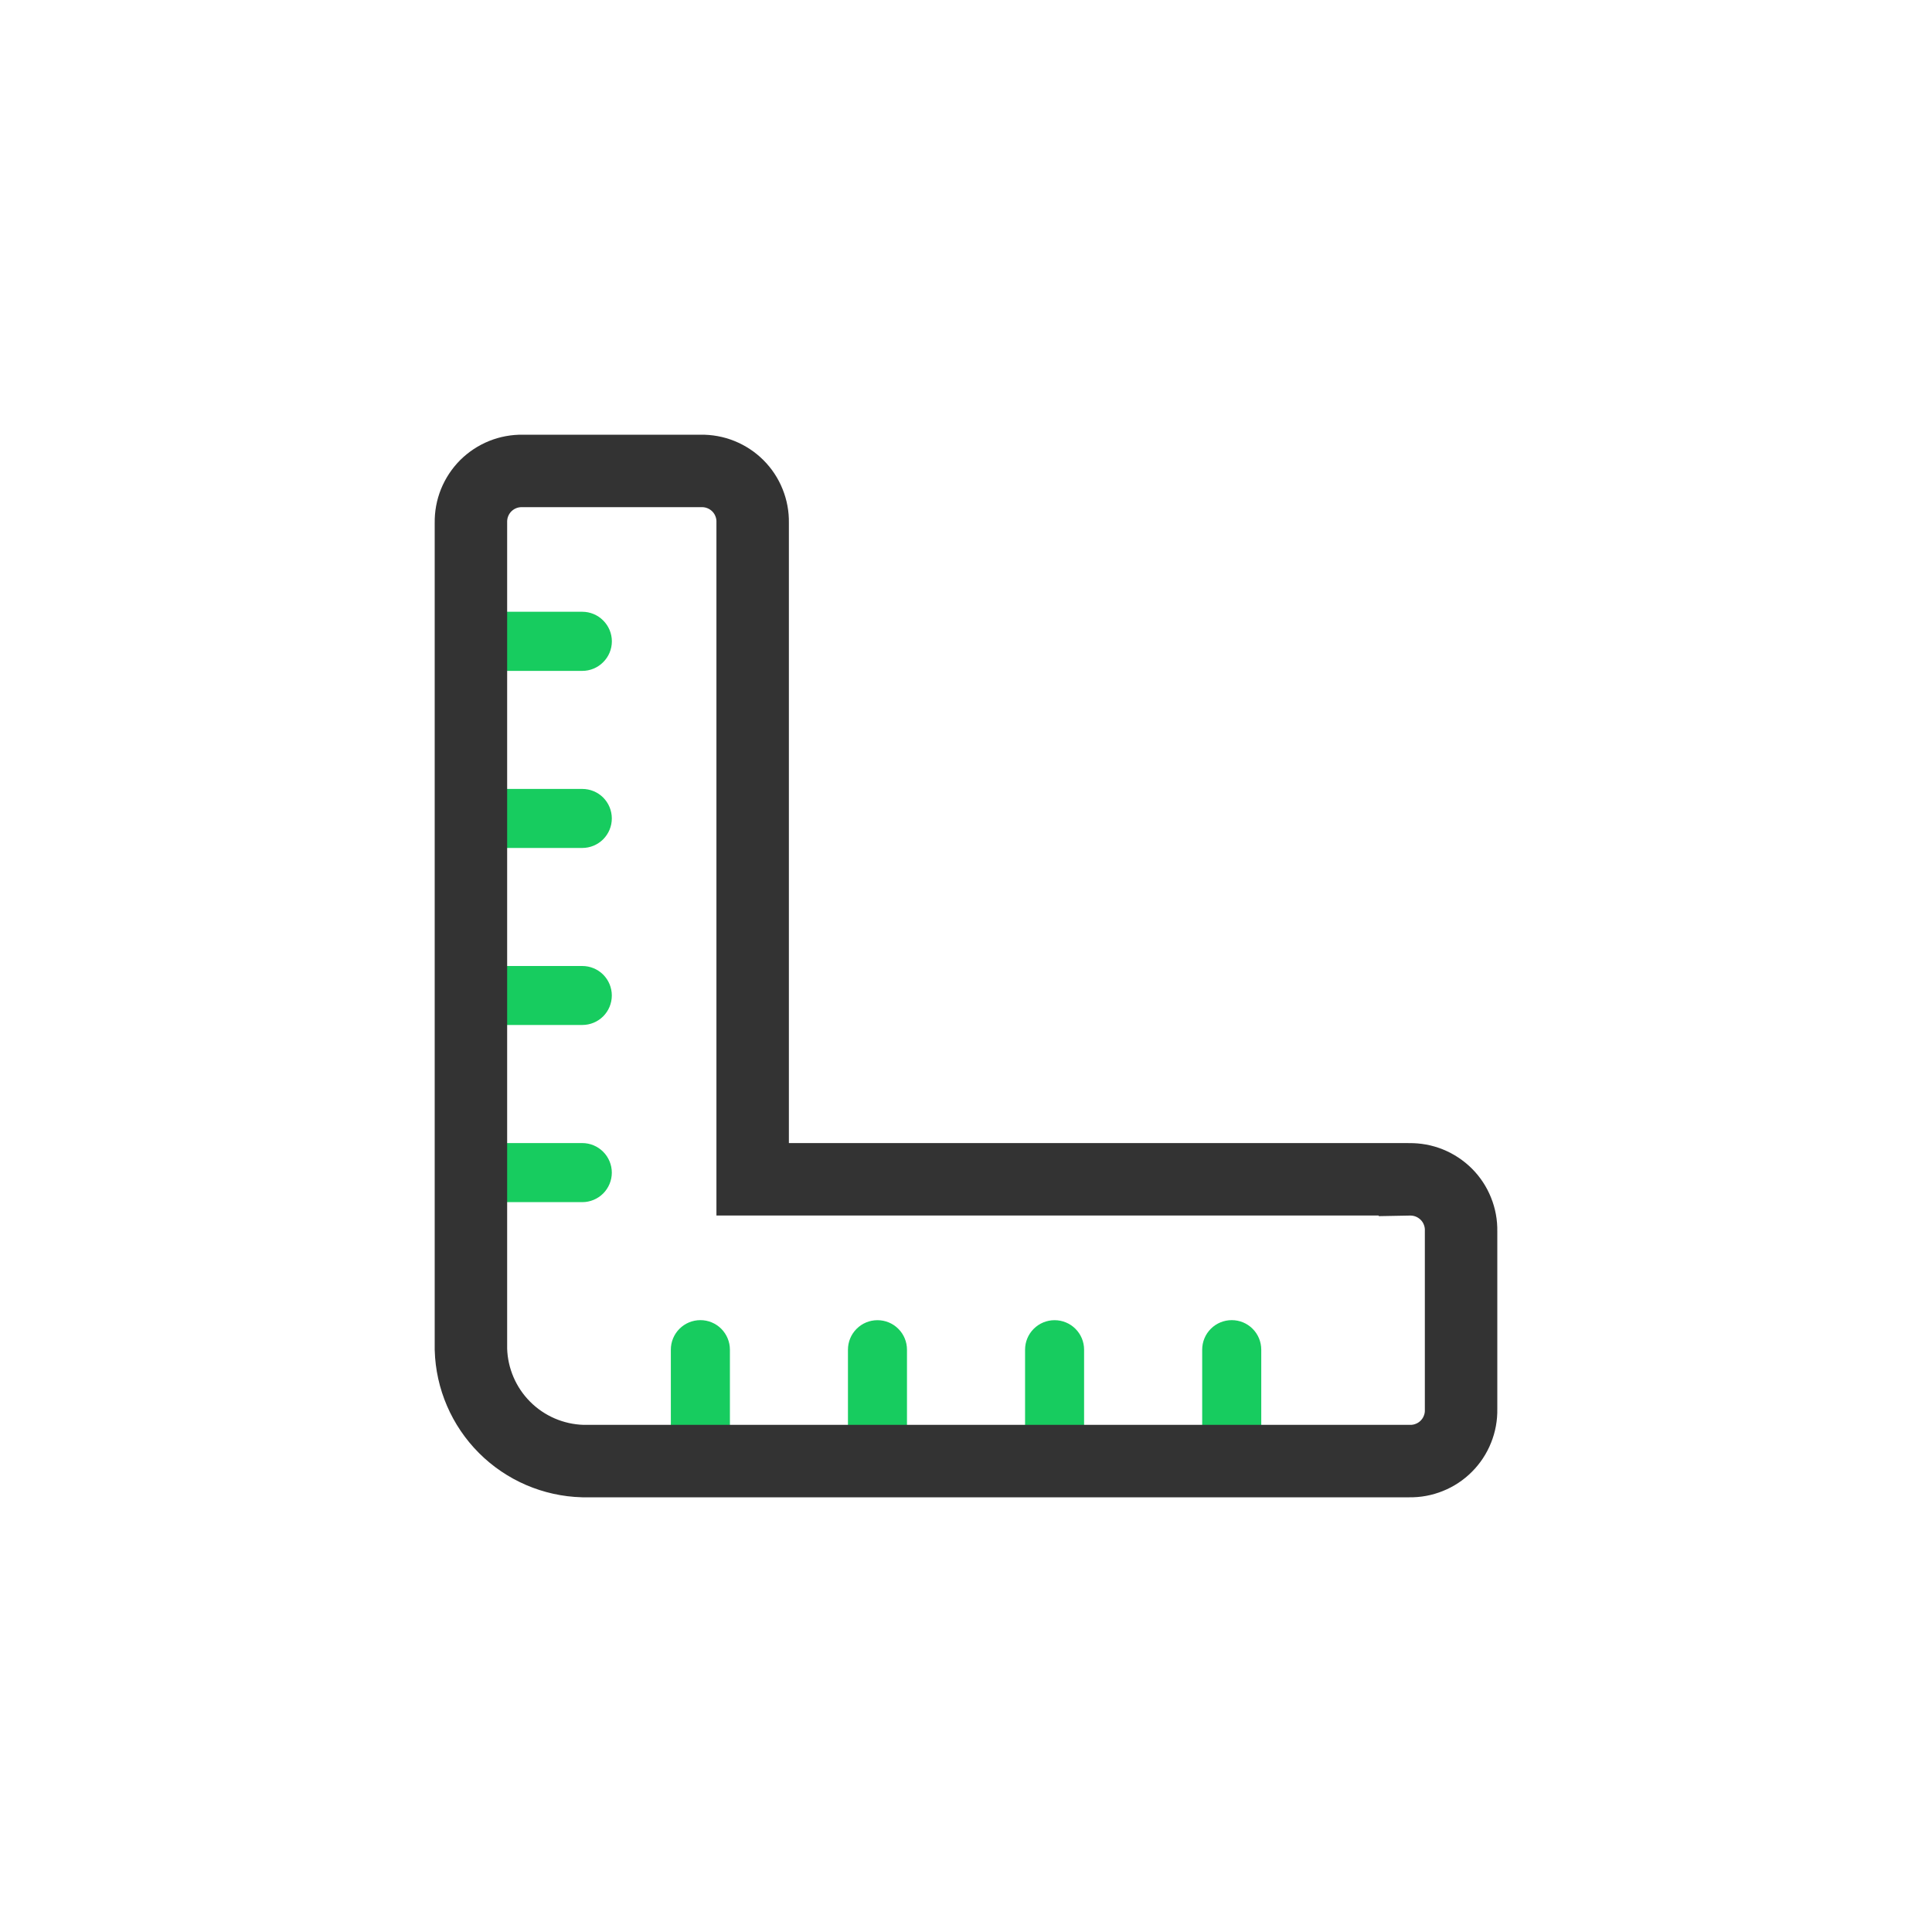
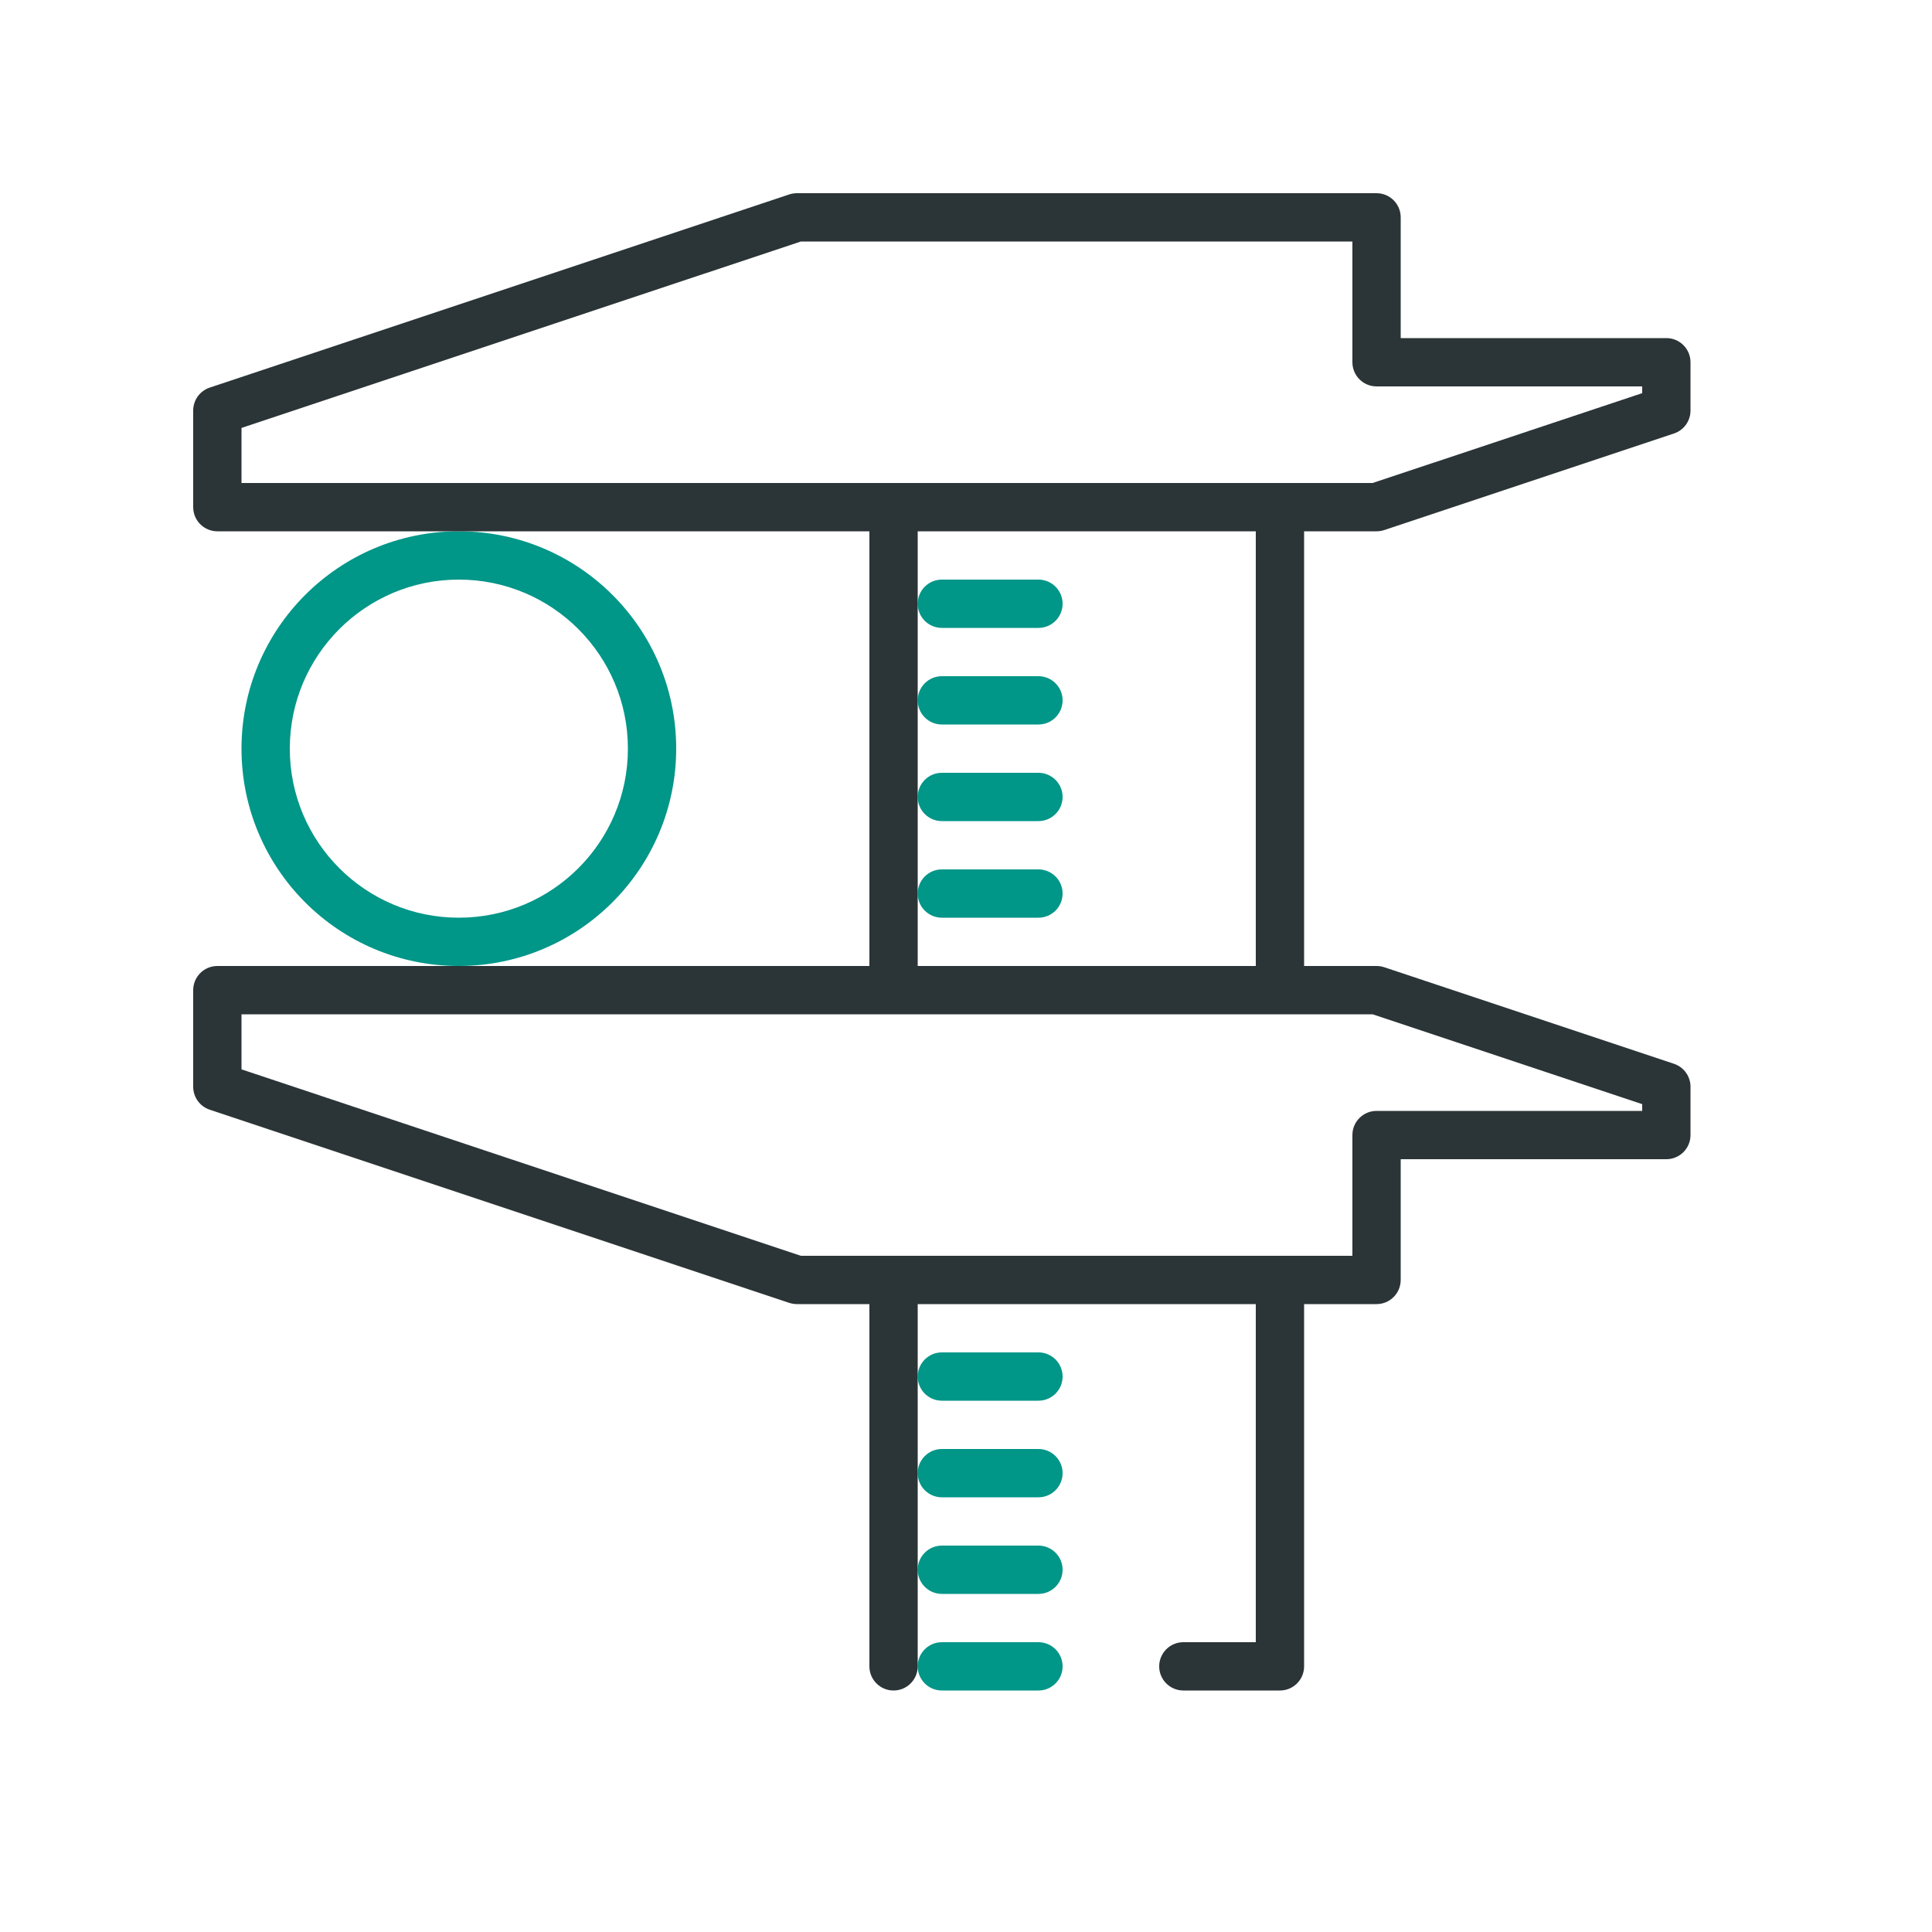
- <svg xmlns="http://www.w3.org/2000/svg" width="40" height="40" viewBox="0 0 40 40" fill="none">
-   <path d="M26.113 29.777V27.944C26.113 27.781 26.049 27.626 25.934 27.511C25.82 27.396 25.664 27.332 25.502 27.332C25.339 27.332 25.184 27.396 25.069 27.511C24.954 27.626 24.89 27.781 24.89 27.944V29.777H22.445V27.944C22.445 27.782 22.381 27.626 22.266 27.512C22.152 27.397 21.996 27.333 21.834 27.333C21.672 27.333 21.517 27.397 21.402 27.512C21.287 27.626 21.223 27.782 21.223 27.944V29.777H18.778V27.944C18.778 27.782 18.714 27.626 18.599 27.512C18.485 27.397 18.329 27.333 18.167 27.333C18.005 27.333 17.849 27.397 17.735 27.512C17.62 27.626 17.556 27.782 17.556 27.944V29.777H15.112V27.944C15.112 27.781 15.047 27.626 14.933 27.511C14.818 27.396 14.663 27.332 14.501 27.332C14.338 27.332 14.183 27.396 14.068 27.511C13.953 27.626 13.889 27.781 13.889 27.944V29.777H12.056C11.815 29.783 11.575 29.738 11.354 29.642C11.132 29.548 10.934 29.406 10.772 29.227C10.598 29.061 10.459 28.863 10.364 28.642C10.27 28.421 10.222 28.184 10.222 27.944V24.889H12.056C12.218 24.889 12.373 24.824 12.488 24.71C12.602 24.595 12.667 24.44 12.667 24.278C12.667 24.116 12.602 23.96 12.488 23.846C12.373 23.731 12.218 23.666 12.056 23.666H10.222V21.221H12.056C12.218 21.221 12.373 21.157 12.488 21.043C12.602 20.928 12.667 20.773 12.667 20.61C12.667 20.448 12.602 20.293 12.488 20.178C12.373 20.064 12.218 20 12.056 20H10.222V17.556H12.056C12.218 17.556 12.373 17.491 12.488 17.377C12.602 17.262 12.667 17.107 12.667 16.945C12.667 16.782 12.602 16.627 12.488 16.512C12.373 16.398 12.218 16.334 12.056 16.334H10.222V13.89H12.056C12.218 13.89 12.374 13.825 12.488 13.71C12.603 13.596 12.668 13.44 12.668 13.278C12.668 13.116 12.603 12.96 12.488 12.846C12.374 12.731 12.218 12.666 12.056 12.666H10.222V10.834C10.222 10.468 10.008 28.687 10 29.001C9.992 29.315 10.968 29.862 12 30.001C13.032 30.14 26 30.001 26 30.001L26.113 29.777Z" fill="#17CC5F" />
-   <path d="M15.583 23.666V24.416H16.333H28.849L28.856 24.423L29.181 24.417C29.322 24.415 29.462 24.44 29.593 24.493C29.724 24.546 29.843 24.625 29.943 24.724C30.043 24.824 30.122 24.943 30.174 25.074C30.227 25.205 30.253 25.345 30.25 25.486L30.25 25.486V25.5V29.167H30.25L30.25 29.181C30.253 29.322 30.227 29.463 30.174 29.593C30.122 29.724 30.043 29.843 29.943 29.943C29.843 30.043 29.724 30.122 29.593 30.174C29.462 30.227 29.322 30.253 29.181 30.25L29.181 30.25H29.167H12.066C11.457 30.233 10.878 29.984 10.447 29.553C10.017 29.123 9.767 28.543 9.75 27.935V10.833H9.75L9.75 10.819C9.748 10.678 9.773 10.538 9.826 10.407C9.879 10.276 9.958 10.157 10.057 10.057C10.157 9.958 10.276 9.879 10.407 9.826C10.538 9.773 10.678 9.748 10.819 9.75L10.819 9.75H10.833H14.5V9.75L14.514 9.75C14.655 9.748 14.795 9.773 14.926 9.826C15.057 9.879 15.177 9.958 15.276 10.057C15.376 10.157 15.455 10.276 15.507 10.407C15.56 10.538 15.586 10.678 15.583 10.819L15.583 10.819V10.833V23.666Z" stroke="#333333" stroke-width="1.5" />
+ <svg xmlns="http://www.w3.org/2000/svg" width="40" height="40" viewBox="0 0 40 40">
+   <path d="M21.5,13h-2a.5.5,0,0,1,0-1h2a.5.5,0,0,1,0,1Zm.5,1.5a.5.5,0,0,0-.5-.5h-2a.5.5,0,0,0,0,1h2A.5.5,0,0,0,22,14.5Zm0,2a.5.5,0,0,0-.5-.5h-2a.5.5,0,0,0,0,1h2A.5.5,0,0,0,22,16.5Zm0,2a.5.5,0,0,0-.5-.5h-2a.5.5,0,0,0,0,1h2A.5.5,0,0,0,22,18.5Zm0,10a.5.5,0,0,0-.5-.5h-2a.5.5,0,0,0,0,1h2A.5.5,0,0,0,22,28.5Zm0,2a.5.5,0,0,0-.5-.5h-2a.5.5,0,0,0,0,1h2A.5.5,0,0,0,22,30.5Zm0,2a.5.5,0,0,0-.5-.5h-2a.5.5,0,0,0,0,1h2A.5.5,0,0,0,22,32.5Zm0,2a.5.5,0,0,0-.5-.5h-2a.5.5,0,0,0,0,1h2A.5.5,0,0,0,22,34.5Zm-8-19A4.5,4.5,0,1,0,9.5,20,4.505,4.505,0,0,0,14,15.5Zm-1,0A3.5,3.5,0,1,1,9.5,12,3.5,3.5,0,0,1,13,15.5Z" style="fill:#009688" />
+   <path d="M28.5,11a.527.527,0,0,0,.158-.025l6-2A.5.5,0,0,0,35,8.5v-1a.5.5,0,0,0-.5-.5H29V4.5a.5.5,0,0,0-.5-.5h-12a.527.527,0,0,0-.158.025l-12,4A.5.5,0,0,0,4,8.5v2a.5.5,0,0,0,.5.5H18v9H4.5a.5.5,0,0,0-.5.5v2a.5.5,0,0,0,.342.475l12,4A.527.527,0,0,0,16.5,27H18v7.5a.5.5,0,0,0,1,0V27h7v7H24.5a.5.5,0,0,0,0,1h2a.5.5,0,0,0,.5-.5V27h1.5a.5.5,0,0,0,.5-.5V24h5.5a.5.5,0,0,0,.5-.5v-1a.5.5,0,0,0-.342-.475l-6-2A.527.527,0,0,0,28.5,20H27V11ZM5,8.86,16.581,5H28V7.5a.5.5,0,0,0,.5.5H34v.14L28.419,10H5Zm29,14V23H28.5a.5.5,0,0,0-.5.5V26H16.581L5,22.14V21H28.419ZM26,20H19V11h7Z" style="fill:#2b3436" />
</svg>
